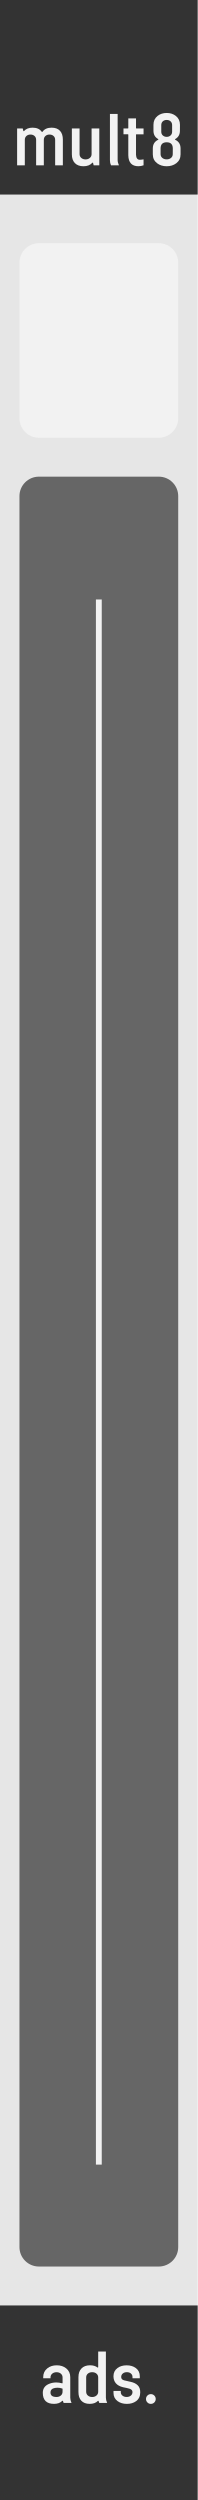
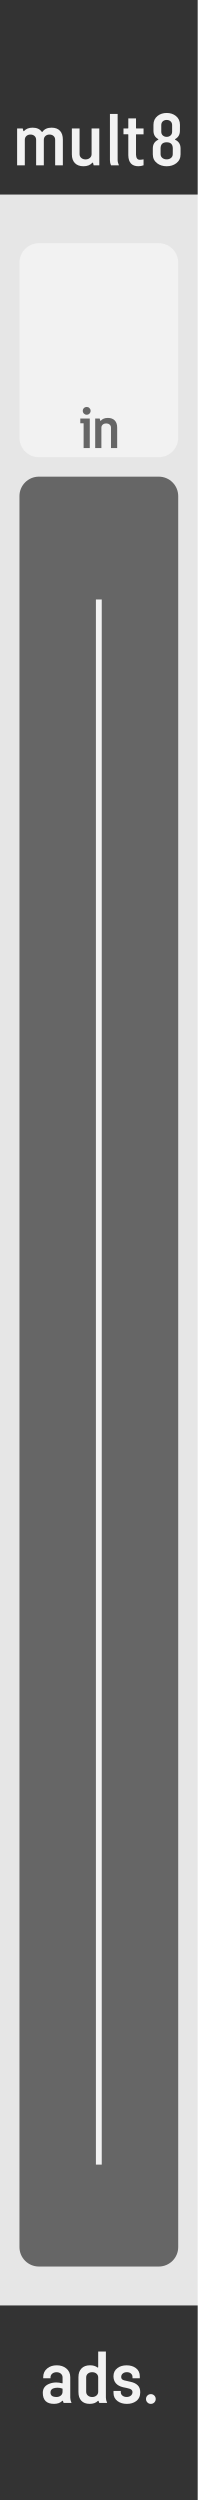
<svg xmlns="http://www.w3.org/2000/svg" width="10.16mm" height="128.5mm" viewBox="0 0 10.16 128.5" version="1.1" id="svg8">
  <defs id="defs2">
    </defs>
  <g id="layer1" transform="translate(0,-168.5)" style="display:inline">
    <rect style="opacity:1;fill:#e6e6e6;stroke-width:0.265" id="rect39" width="10.16" height="128.5" x="-2.7755574e-018" y="168.5" />
    <text xml:space="preserve" style="font-style:normal;font-weight:normal;font-size:4.939px;line-height:1.25;font-family:sans-serif;letter-spacing:0px;word-spacing:0px;fill:#000000;fill-opacity:1;stroke:none;stroke-width:0.265" x="6.147" y="177.263" id="text3713">
      <tspan id="tspan3711" x="6.147" y="181.769" style="stroke-width:0.265" />
    </text>
    <g aria-label="a" style="font-style:normal;font-variant:normal;font-weight:normal;font-stretch:normal;font-size:14.111px;line-height:1.25;font-family:'Opus Special Extra Std';-inkscape-font-specification:'Opus Special Extra Std';letter-spacing:0px;word-spacing:0px;fill:#ffcc00;fill-opacity:1;stroke:none;stroke-width:0.265" id="text3719" />
    <rect style="opacity:1;fill:#333333;fill-opacity:1;stroke:none;stroke-width:0.265;stroke-miterlimit:4;stroke-dasharray:none;stroke-dashoffset:0;stroke-opacity:1" id="rect3797" width="10.16" height="10" x="3.70859e-007" y="168.5" />
    <rect style="display:inline;opacity:1;fill:#333333;fill-opacity:1;stroke-width:0.265" id="rect3797-4" width="10.16" height="10" x="0" y="287" />
    <text xml:space="preserve" style="font-style:normal;font-variant:normal;font-weight:normal;font-stretch:normal;font-size:4.939px;line-height:1.25;font-family:'ornaments labels and frames';-inkscape-font-specification:'ornaments labels and frames, Normal';font-variant-ligatures:normal;font-variant-caps:normal;font-variant-numeric:normal;text-align:center;letter-spacing:0px;word-spacing:0px;writing-mode:lr-tb;text-anchor:middle;display:inline;fill:#000000;fill-opacity:1;stroke:none;stroke-width:0.265" x="30.068" y="196.506" id="text3786">
      <tspan id="tspan3784" x="30.068" y="200.964" style="stroke-width:0.265" />
    </text>
    <rect style="display:inline;opacity:1;fill:#666666;fill-opacity:1;stroke:none;stroke-width:0.265;stroke-miterlimit:4;stroke-dasharray:none;stroke-dashoffset:0;stroke-opacity:0.948" id="rect5407-5" width="8.16" height="92" x="1" y="193" rx="1" ry="1" />
    <g transform="matrix(1.813333,0,0,1,-66.62862,77.64139)" aria-label="out" style="font-style:normal;font-variant:normal;font-weight:normal;font-stretch:normal;font-size:3.528px;line-height:1.25;font-family:Steagisler;-inkscape-font-specification:Steagisler;font-variant-ligatures:normal;font-variant-caps:normal;font-variant-numeric:normal;font-feature-settings:normal;text-align:center;letter-spacing:0px;word-spacing:0px;writing-mode:lr-tb;text-anchor:middle;display:inline;fill:#f9f9f9;fill-opacity:1;stroke:none;stroke-width:0.196" id="text4639" />
-     <rect style="display:inline;opacity:0.98;fill:#f2f2f2;fill-opacity:1;stroke:none;stroke-width:0.265;stroke-miterlimit:4;stroke-dasharray:none;stroke-dashoffset:0;stroke-opacity:0.948" id="rect5407" width="8.16" height="10" x="1" y="181" rx="1" ry="1" />
+     <rect style="display:inline;opacity:0.98;fill:#f2f2f2;fill-opacity:1;stroke:none;stroke-width:0.265;stroke-miterlimit:4;stroke-dasharray:none;stroke-dashoffset:0;stroke-opacity:0.948" id="rect5407" width="8.16" height="11" x="1" y="181" rx="1" ry="1" />
    <g aria-label="mult8" style="font-style:normal;font-variant:normal;font-weight:normal;font-stretch:normal;font-size:3.528px;line-height:1.25;font-family:Steagisler;-inkscape-font-specification:Steagisler;font-variant-ligatures:normal;font-variant-caps:normal;font-variant-numeric:normal;font-feature-settings:normal;text-align:center;letter-spacing:0px;word-spacing:0px;writing-mode:lr-tb;text-anchor:middle;fill:#f2f2f2;fill-opacity:1;stroke:none;stroke-width:0.265" id="text4790" transform="translate(-5.060191,-114.0687)">
      <path d="m 6.26,289.297 q 0.003,0.015 0.021,0.015 0.007,0 0.014,-0.007 0.152,-0.174 0.441,-0.174 0.324,0 0.472,0.214 0.007,0.009 0.017,0.009 0.01,0 0.017,-0.009 0.148,-0.214 0.472,-0.214 0.282,0 0.432,0.164 0.145,0.158 0.145,0.446 v 1.325 h -0.396 v -1.309 q 0,-0.126 -0.084,-0.2 -0.079,-0.072 -0.207,-0.072 -0.126,0 -0.207,0.072 -0.084,0.074 -0.084,0.2 v 1.309 h -0.396 v -1.309 q 0,-0.126 -0.083,-0.2 -0.081,-0.072 -0.208,-0.072 -0.126,0 -0.207,0.072 -0.083,0.074 -0.083,0.2 v 1.309 H 5.94 v -1.895 h 0.289 z" style="fill:#f2f2f2;fill-opacity:1;stroke-width:0.265" id="path4792" />
      <path d="m 9.843,290.942 q -0.003,-0.012 -0.016,-0.014 -0.003,-0.002 -0.007,-0.002 -0.007,0 -0.012,0.007 -0.158,0.181 -0.458,0.181 -0.284,0 -0.441,-0.162 Q 8.754,290.79 8.754,290.504 v -1.333 h 0.396 v 1.318 q 0,0.126 0.093,0.202 0.088,0.071 0.215,0.071 0.129,0 0.215,-0.071 0.095,-0.076 0.095,-0.202 v -1.318 h 0.396 v 1.895 H 9.874 Z" style="fill:#f2f2f2;fill-opacity:1;stroke-width:0.265" id="path4794" />
      <path d="m 11.173,291.066 h -0.407 q -0.055,-0.115 -0.055,-0.257 v -2.384 h 0.396 v 2.37 q 0,0.124 0.065,0.27 z" style="fill:#f2f2f2;fill-opacity:1;stroke-width:0.265" id="path4796" />
      <path d="m 11.407,289.171 h 0.227 q 0.021,0 0.021,-0.021 v -0.496 h 0.396 v 0.496 q 0,0.021 0.021,0.021 h 0.367 v 0.301 h -0.367 q -0.021,0 -0.021,0.021 v 1.03 q 0.012,0.258 0.193,0.258 0.086,0 0.195,-0.021 v 0.305 q -0.133,0.048 -0.267,0.048 -0.503,-0.002 -0.517,-0.558 v -1.063 q 0,-0.021 -0.021,-0.021 h -0.227 z" style="fill:#f2f2f2;fill-opacity:1;stroke-width:0.265" id="path4798" />
      <path d="m 14.308,289.286 q 0,0.298 -0.243,0.431 -0.01,0.005 -0.01,0.015 v 0.003 q 0,0.012 0.01,0.017 0.276,0.131 0.276,0.448 v 0.303 q 0,0.289 -0.222,0.458 -0.202,0.153 -0.491,0.153 -0.289,0 -0.491,-0.153 -0.222,-0.169 -0.222,-0.458 v -0.303 q 0,-0.317 0.276,-0.448 0.01,-0.005 0.01,-0.017 v -0.003 q 0,-0.01 -0.01,-0.015 -0.243,-0.133 -0.243,-0.431 v -0.303 q 0,-0.288 0.212,-0.456 0.191,-0.152 0.469,-0.152 0.276,0 0.469,0.152 0.212,0.169 0.212,0.456 z m -0.959,0.052 q 0,0.126 0.086,0.198 0.079,0.067 0.193,0.067 0.114,0 0.193,-0.067 0.086,-0.072 0.086,-0.198 v -0.339 q 0,-0.126 -0.086,-0.2 -0.079,-0.065 -0.193,-0.065 -0.114,0 -0.193,0.065 -0.086,0.074 -0.086,0.2 z m 0.593,0.863 q 0,-0.319 -0.314,-0.319 -0.314,0 -0.314,0.319 v 0.289 q 0,0.127 0.098,0.203 0.088,0.067 0.215,0.067 0.127,0 0.215,-0.067 0.098,-0.076 0.098,-0.203 z" style="fill:#f2f2f2;fill-opacity:1;stroke-width:0.265" id="path4800" />
    </g>
    <g aria-label="ads." style="font-style:normal;font-variant:normal;font-weight:normal;font-stretch:normal;font-size:3.528px;line-height:0.8;font-family:Steagisler;-inkscape-font-specification:Steagisler;font-variant-ligatures:normal;font-variant-caps:normal;font-variant-numeric:normal;font-feature-settings:normal;text-align:center;letter-spacing:0px;word-spacing:0px;writing-mode:lr-tb;text-anchor:middle;fill:#f2f2f2;fill-opacity:1;stroke:none;stroke-width:0.265" id="text8561" transform="translate(0,114.6006)">
      <path d="M 3.676,177.41 H 3.27 q -0.021,-0.046 -0.034,-0.097 -0.003,-0.012 -0.016,-0.015 -0.003,-0.002 -0.005,-0.002 -0.007,0 -0.014,0.007 -0.15,0.155 -0.422,0.155 -0.579,0 -0.579,-0.568 0,-0.341 0.348,-0.47 0.165,-0.062 0.341,-0.062 0.146,0 0.301,0.043 0.003,0.002 0.005,0.002 0.007,0 0.012,-0.005 0.009,-0.005 0.009,-0.015 v -0.281 q 0,-0.126 -0.095,-0.202 -0.088,-0.069 -0.215,-0.069 -0.127,0 -0.215,0.069 -0.095,0.076 -0.095,0.202 v 0.041 H 2.221 v -0.057 q 0,-0.284 0.21,-0.453 0.195,-0.157 0.486,-0.157 0.291,0 0.486,0.157 0.208,0.169 0.208,0.453 v 1.054 q 0,0.124 0.065,0.27 z m -0.46,-0.72 q 0,-0.014 -0.014,-0.019 -0.121,-0.043 -0.245,-0.043 -0.062,0 -0.126,0.01 -0.236,0.04 -0.236,0.238 0,0.229 0.31,0.229 0.127,0 0.215,-0.069 0.095,-0.076 0.095,-0.2 z" style="fill:#f2f2f2;fill-opacity:1;stroke-width:0.265" id="path8563" />
      <path d="M 5.507,177.41 H 5.102 q -0.022,-0.045 -0.034,-0.095 -0.003,-0.01 -0.016,-0.014 -0.003,-0.002 -0.005,-0.002 -0.007,0 -0.014,0.007 -0.152,0.152 -0.422,0.152 -0.282,0 -0.434,-0.164 -0.145,-0.158 -0.145,-0.446 v -0.763 q 0,-0.286 0.155,-0.446 0.157,-0.164 0.441,-0.164 0.234,0 0.386,0.114 0.005,0.005 0.012,0.005 0.003,0 0.009,-0.003 0.012,-0.005 0.012,-0.017 v -0.804 h 0.396 v 2.37 q 0,0.124 0.064,0.27 z m -0.46,-1.309 q 0,-0.126 -0.095,-0.202 -0.086,-0.069 -0.215,-0.069 -0.127,0 -0.215,0.069 -0.093,0.076 -0.093,0.202 v 0.734 q 0,0.124 0.093,0.2 0.088,0.071 0.215,0.071 0.129,0 0.215,-0.071 0.095,-0.076 0.095,-0.2 z" style="fill:#f2f2f2;fill-opacity:1;stroke-width:0.265" id="path8565" />
      <path d="m 6.208,176.851 q 0,0.121 0.093,0.189 0.084,0.064 0.208,0.064 0.124,0 0.208,-0.064 0.093,-0.069 0.093,-0.189 0,-0.126 -0.155,-0.172 -0.141,-0.041 -0.334,-0.077 -0.243,-0.059 -0.367,-0.203 -0.122,-0.146 -0.122,-0.36 0,-0.27 0.208,-0.424 0.188,-0.138 0.469,-0.138 0.281,0 0.469,0.138 0.208,0.153 0.208,0.424 v 0.102 H 6.811 v -0.06 q 0,-0.119 -0.088,-0.188 -0.079,-0.064 -0.203,-0.064 -0.122,0 -0.203,0.064 -0.088,0.069 -0.088,0.188 0,0.127 0.155,0.169 0.196,0.052 0.334,0.076 0.226,0.048 0.357,0.174 0.133,0.124 0.133,0.363 0,0.303 -0.215,0.458 -0.191,0.138 -0.472,0.138 -0.281,0 -0.472,-0.138 -0.215,-0.155 -0.215,-0.424 v -0.105 h 0.376 z" style="fill:#f2f2f2;fill-opacity:1;stroke-width:0.265" id="path8567" />
      <path d="m 7.753,176.957 q 0.105,0 0.179,0.074 0.072,0.074 0.072,0.177 0,0.103 -0.072,0.177 -0.074,0.074 -0.179,0.074 -0.103,0 -0.177,-0.074 -0.072,-0.074 -0.072,-0.177 0,-0.103 0.072,-0.177 0.074,-0.074 0.177,-0.074 z" style="fill:#f2f2f2;fill-opacity:1;stroke-width:0.265" id="path8569" />
    </g>
    <path style="fill:#f2f2f2;stroke:#f2f2f2;stroke-width:0.3;stroke-linecap:butt;stroke-linejoin:miter;stroke-opacity:1;fill-opacity:1;stroke-miterlimit:4;stroke-dasharray:none" d="m 5.08,199.313 v 80.448" id="path11696" />
+     <g aria-label="in" style="font-style:normal;font-variant:normal;font-weight:normal;font-stretch:normal;font-size:2.822px;line-height:0.8;font-family:Steagisler;-inkscape-font-specification:'Steagisler, Normal';font-variant-ligatures:normal;font-variant-caps:normal;font-variant-numeric:normal;font-feature-settings:normal;text-align:center;letter-spacing:-0.164px;word-spacing:0px;writing-mode:lr-tb;text-anchor:middle;fill:#666666;fill-opacity:1;stroke:none;stroke-width:0.265" id="text17420">
+       <path d="m 4.456,189.417 q 0.084,0 0.142,0.058 0.059,0.059 0.059,0.142 0,0.084 -0.059,0.143 -0.058,0.058 -0.142,0.058 -0.083,0 -0.142,-0.058 -0.059,-0.059 -0.059,-0.143 0,-0.083 0.059,-0.142 0.059,-0.058 0.142,-0.058 z m 0.158,2.113 H 4.298 v -1.258 q 0,-0.017 -0.017,-0.017 H 4.127 v -0.241 h 0.488 z" style="font-size:2.822px;fill:#666666;fill-opacity:1;stroke-width:0.265" id="path17422" />
+       <path d="m 5.151,190.119 q 0.003,0.012 0.018,0.012 0.007,0 0.012,-0.007 0.125,-0.143 0.364,-0.143 0.227,0 0.353,0.13 0.124,0.13 0.124,0.358 v 1.06 H 5.705 v -1.047 q 0,-0.101 -0.074,-0.161 -0.07,-0.057 -0.172,-0.057 -0.103,0 -0.172,0.057 -0.076,0.061 -0.076,0.161 v 1.047 H 4.893 v -1.516 h 0.233 z" style="font-size:2.822px;fill:#666666;fill-opacity:1;stroke-width:0.265" id="path17424" />
+     </g>
  </g>
</svg>
